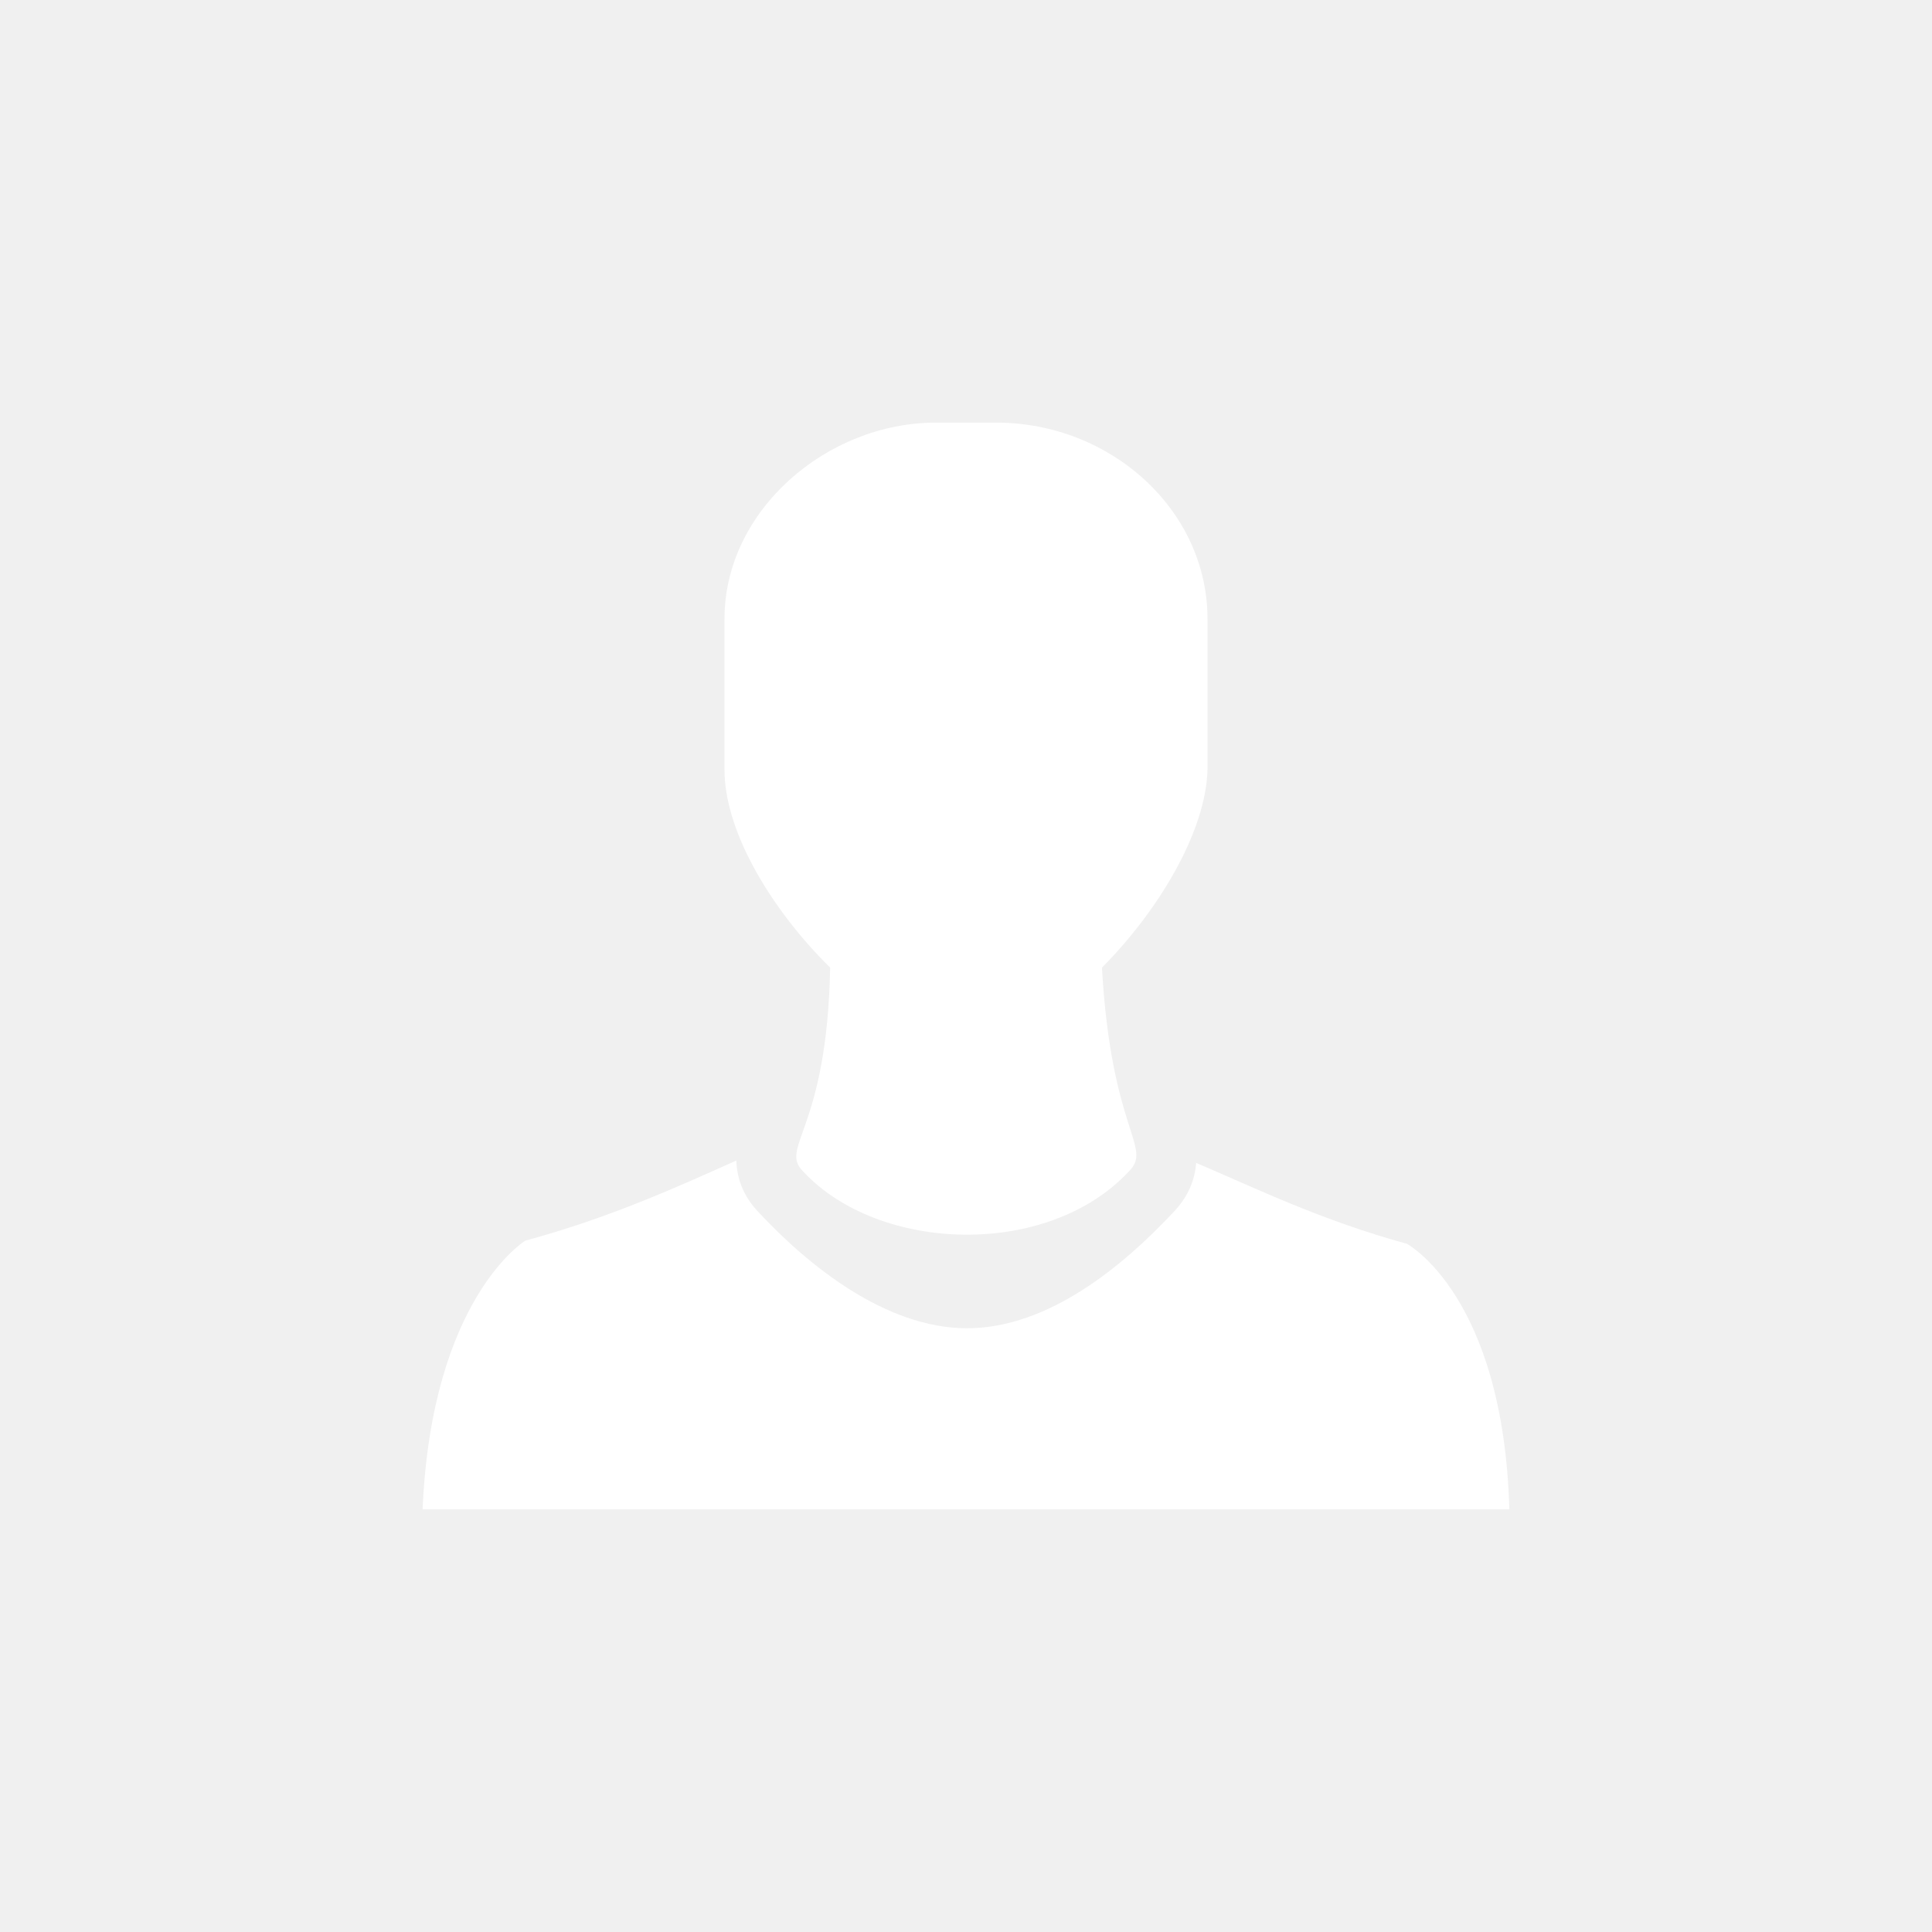
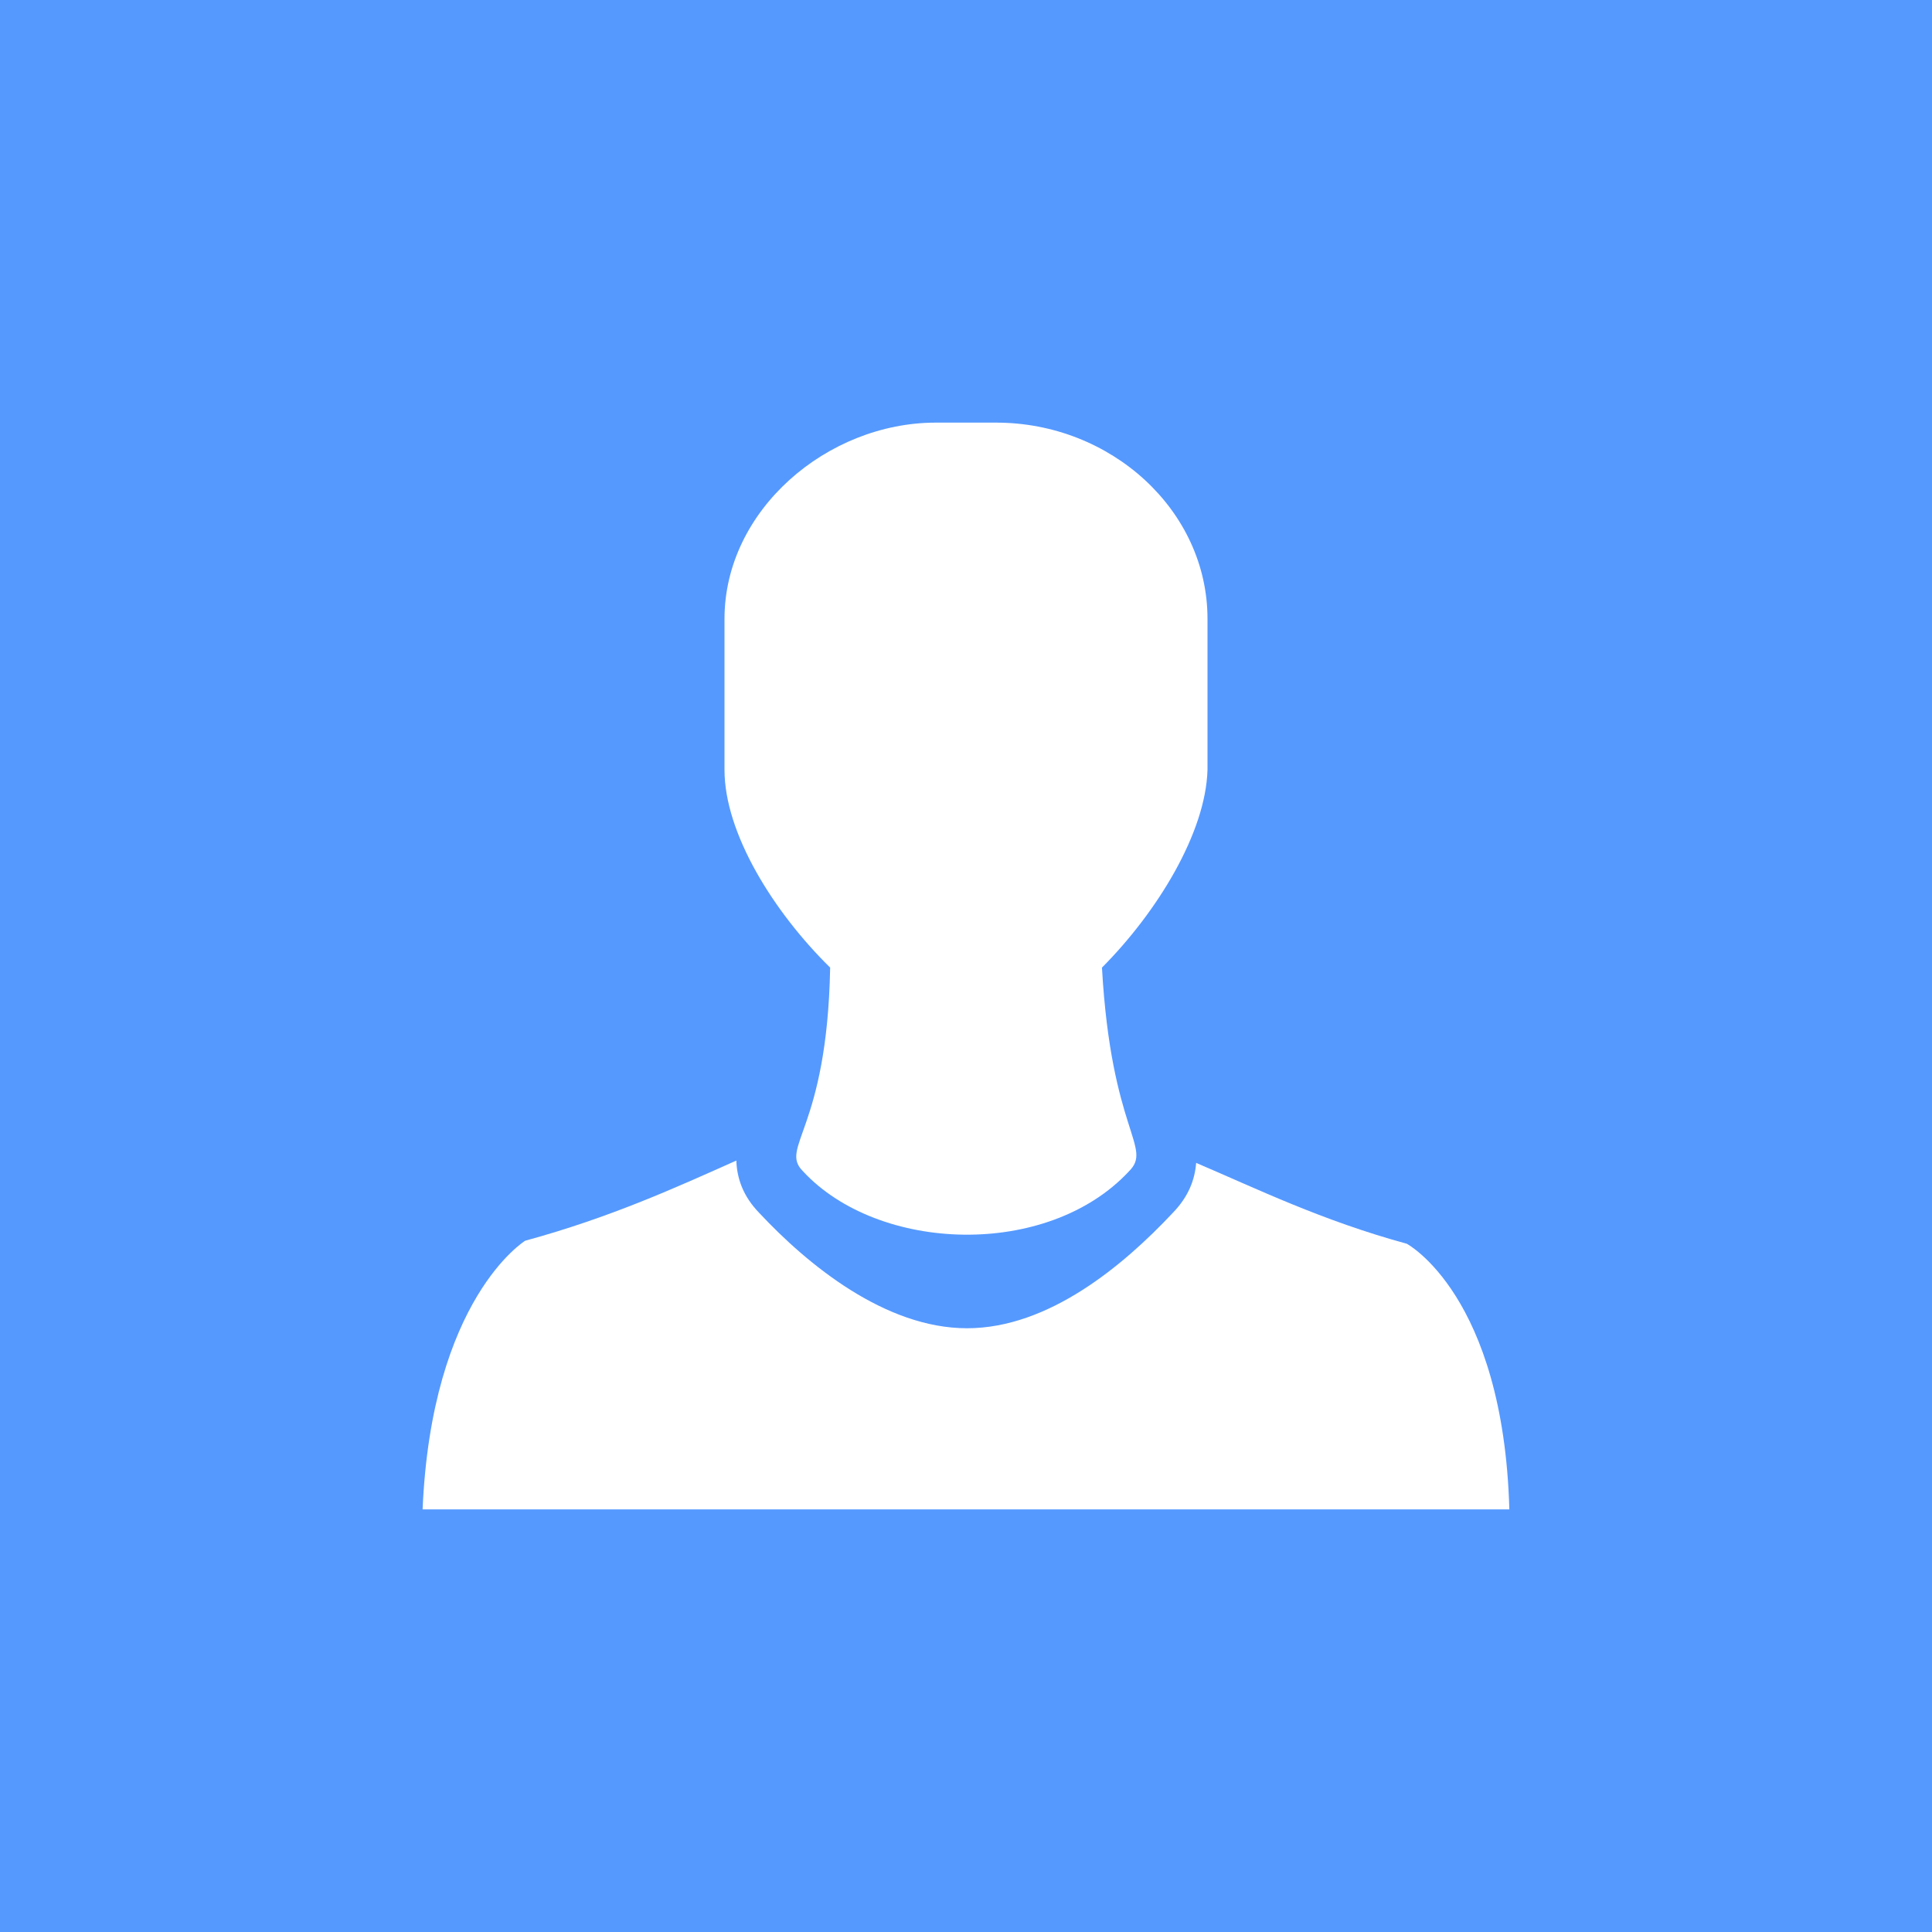
<svg xmlns="http://www.w3.org/2000/svg" viewBox="0 0 64 64">
-   <path fill="none" d="M0 0h64v64H0z" />
+   <path fill="#59F" d="M0 0h64v64H0z" />
  <path fill="#FFF" d="M46.6 41.2c-2.815-.768-4.974-1.825-6.976-2.678-.042.543-.243 1.113-.782 1.664-1.62 1.726-4.1 3.814-6.808 3.814-2.719 0-5.288-2.115-6.88-3.817-.558-.573-.743-1.177-.762-1.738-2.007.896-4.17 1.885-6.993 2.655 0 0-3.1 1.9-3.4 8.9h36c-.199-7.1-3.399-8.8-3.399-8.8z" />
  <path fill="#FFF" d="M40 20.5c0-3.6-3.2-6.5-7-6.5h-2c-3.6 0-7 2.9-7 6.5v5c0 2.109 1.628 4.713 3.5 6.553-.1 5.4-1.7 5.947-.9 6.747 2.5 2.7 8.1 2.9 10.8 0 .797-.797-.59-1.3-.896-6.747C38.333 30.215 39.942 27.59 40 25.5v-5z" />
</svg>
